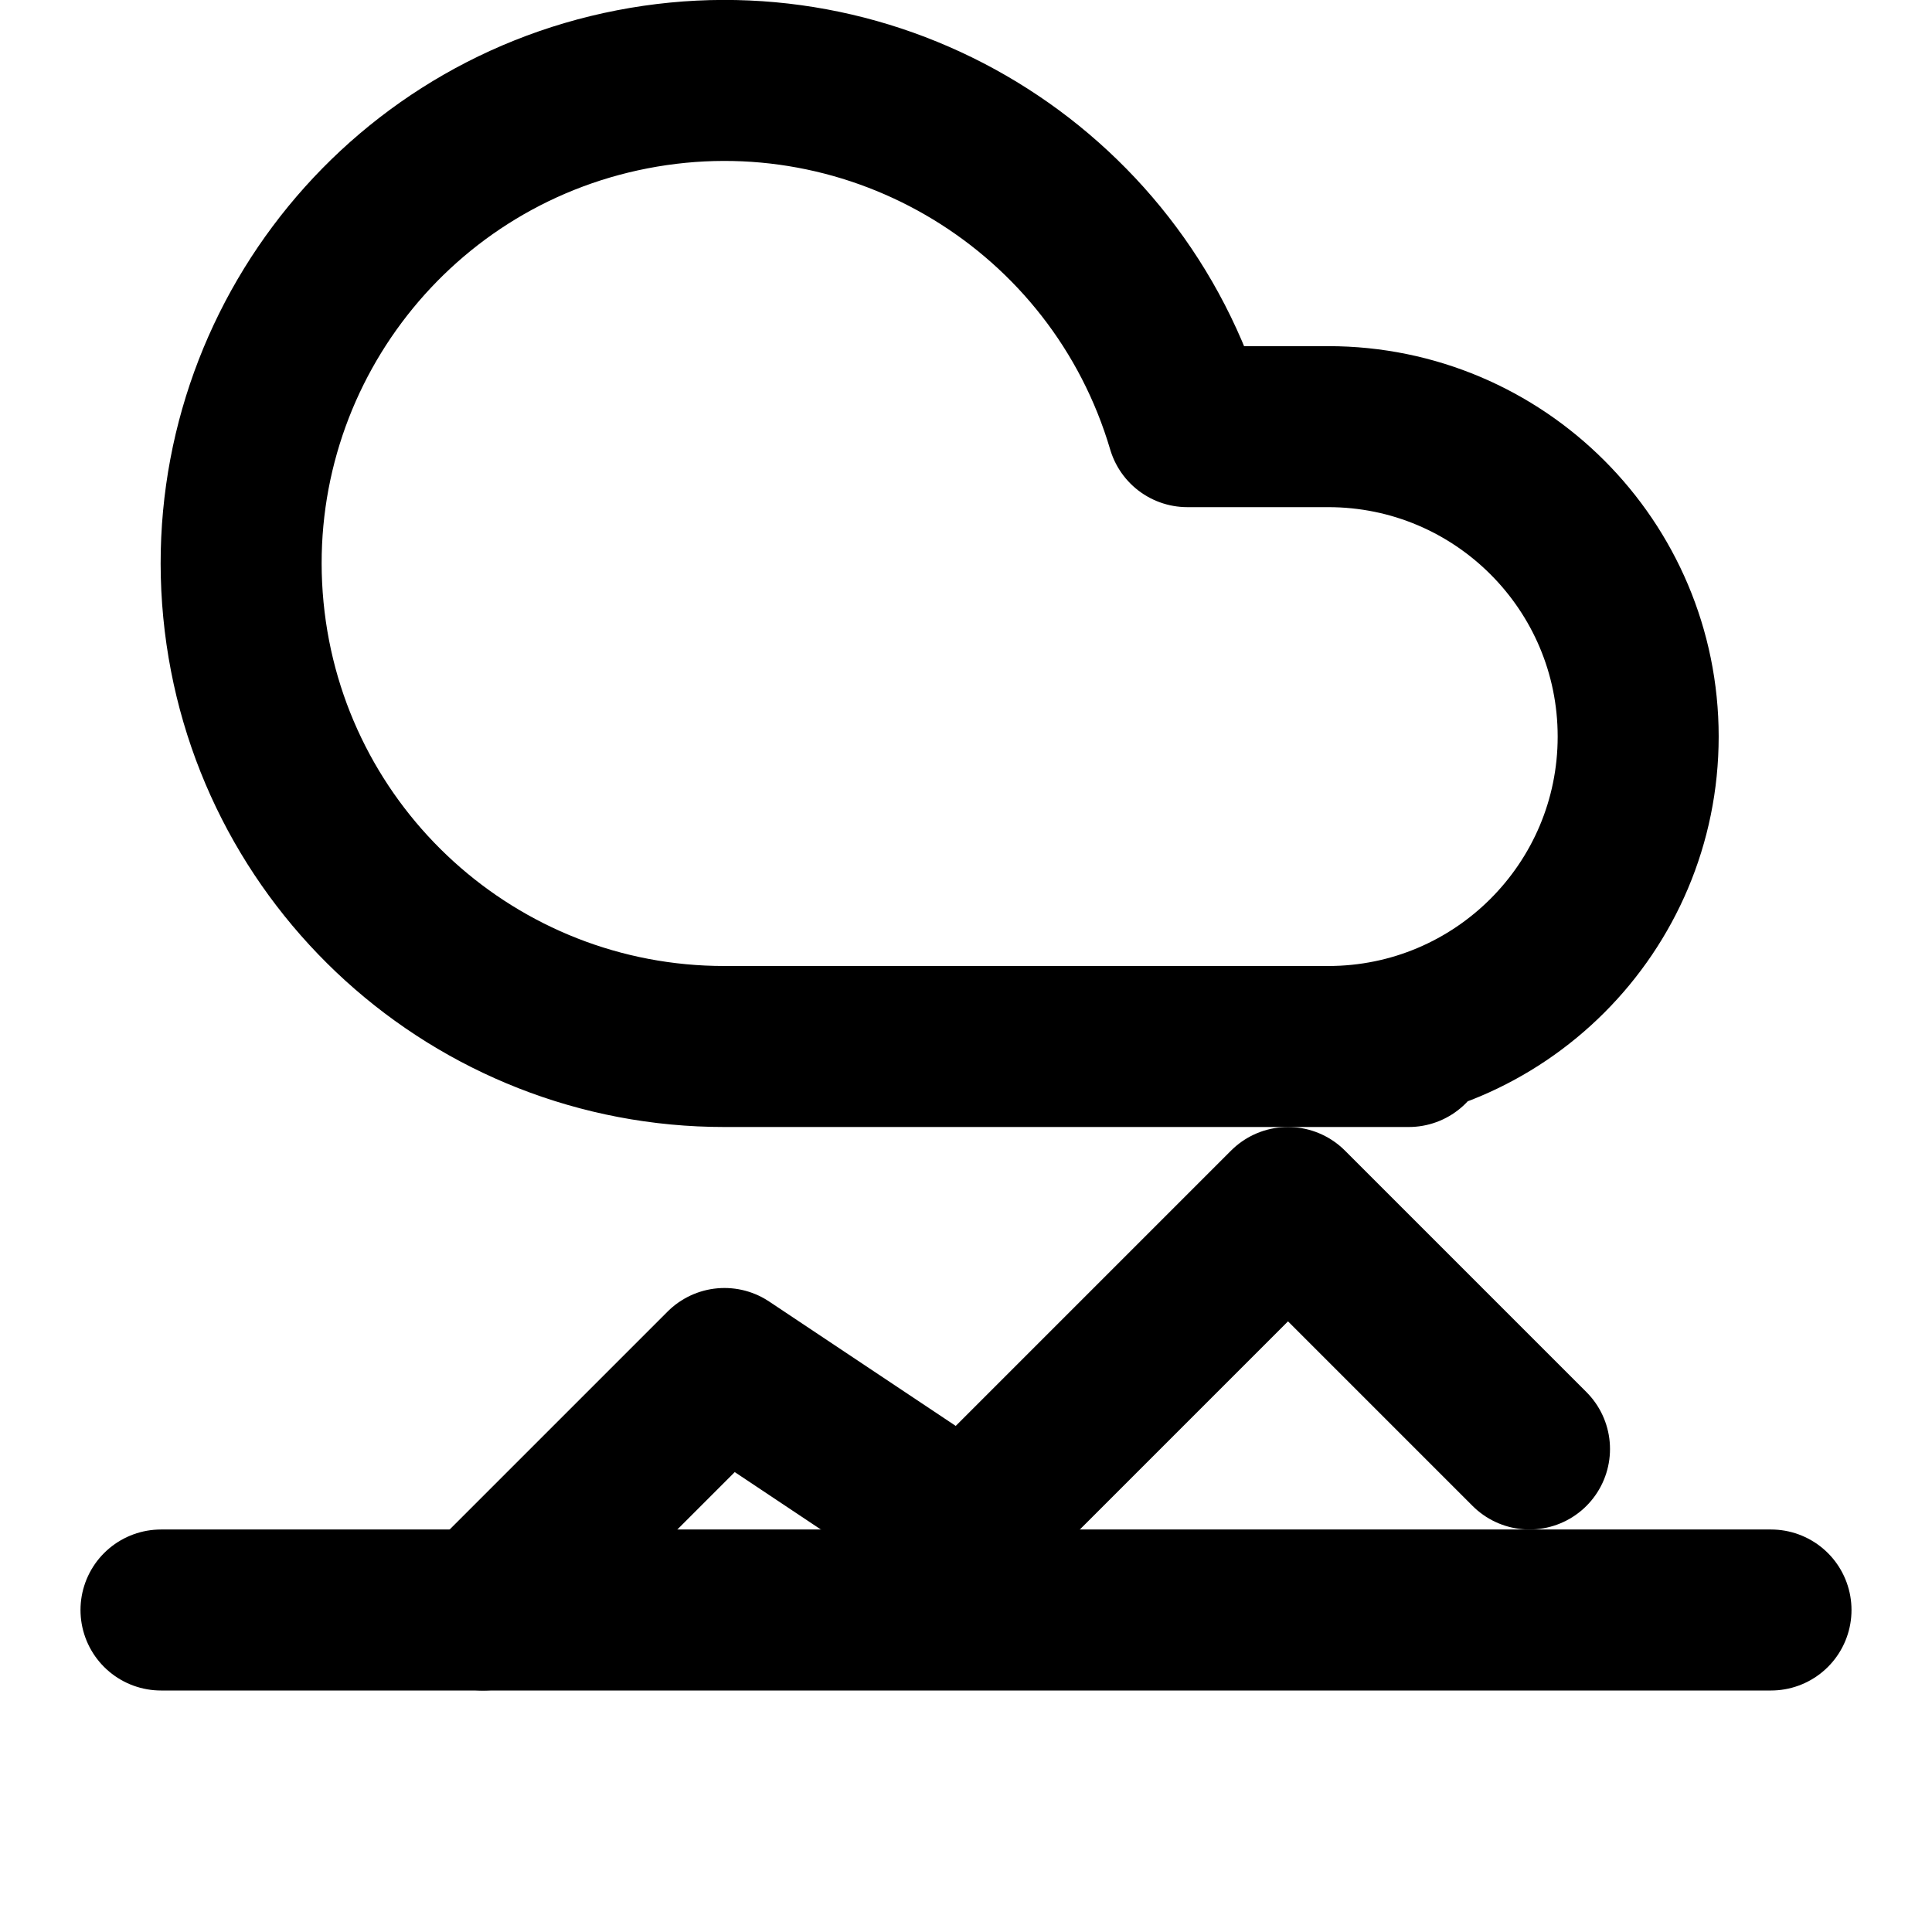
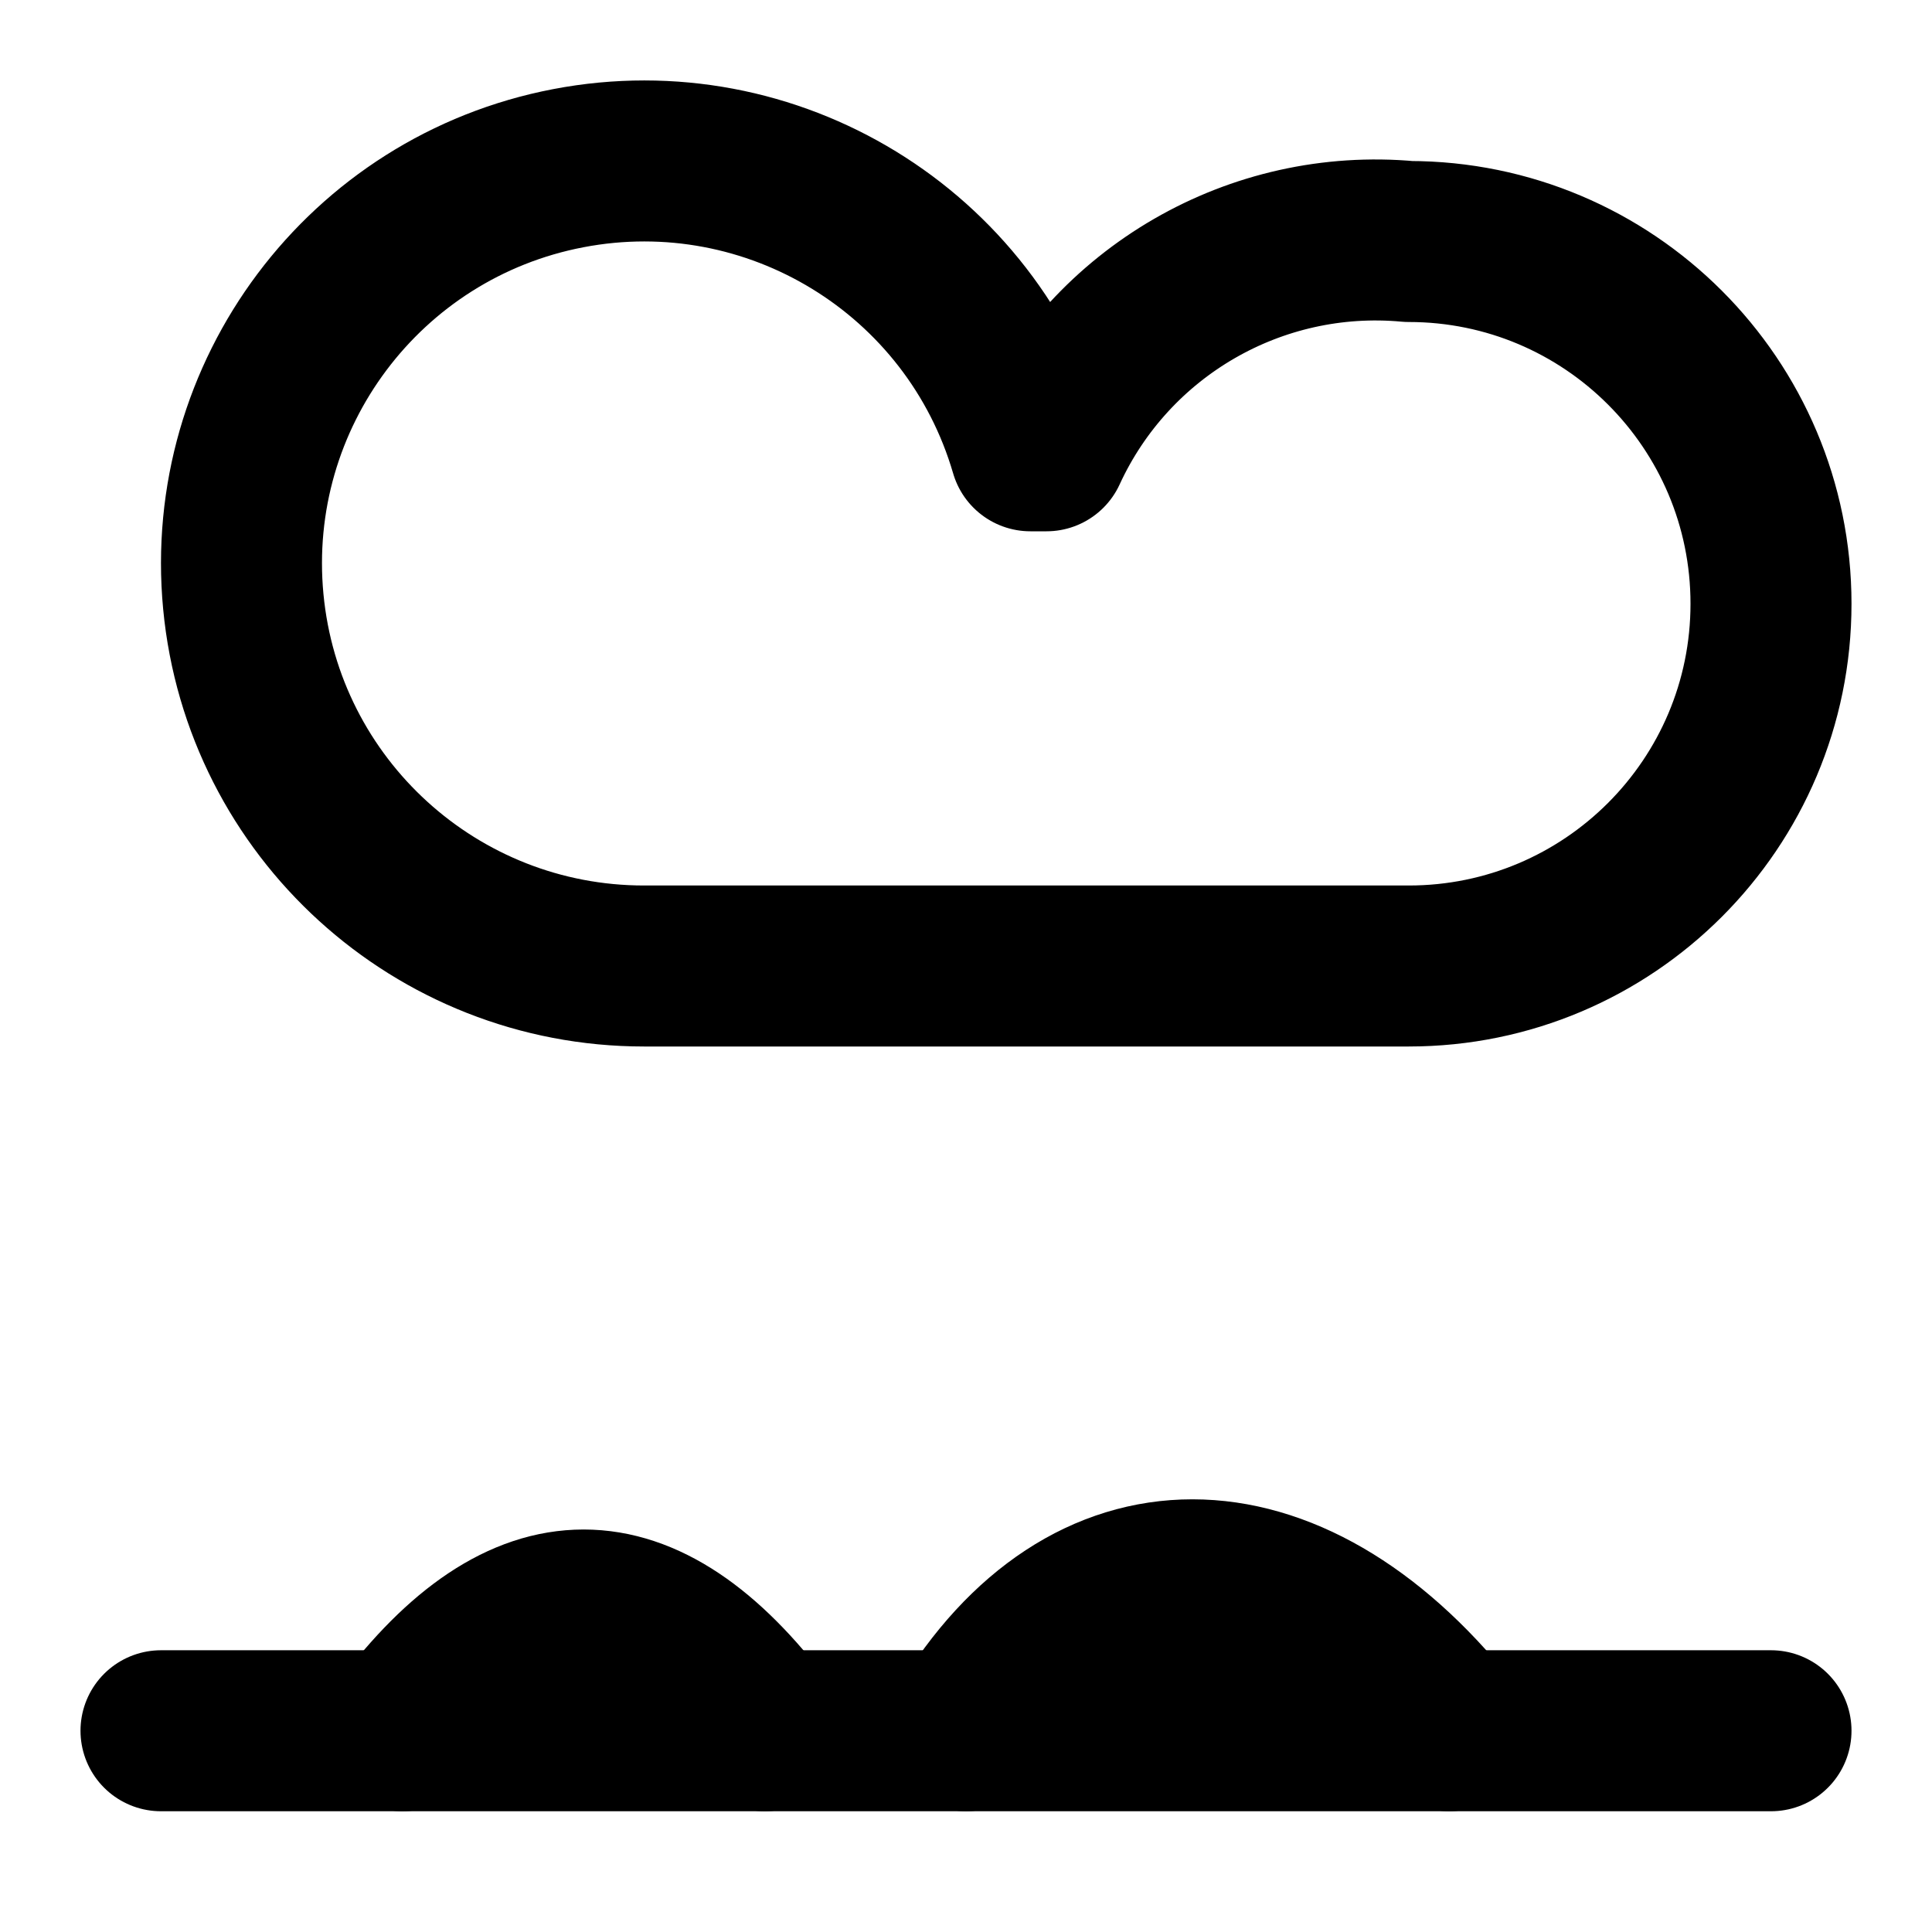
<svg xmlns="http://www.w3.org/2000/svg" width="24" height="24" viewBox="0 0 24 24" fill="none" stroke="currentColor" stroke-width="2" stroke-linecap="round" stroke-linejoin="round">
-   <path d="M17.5 15H9a6 6 0 1 1 5.75-7.7h1.75a3.85 3.85 0 1 1 0 7.7Z" transform="translate(0,-2)" />
-   <path d="M2 20h20" />
-   <path d="M6 20l3-3 3 2 4-4 3 3" />
+   <path d="M17.5 15.5H8a5 5 0 1 1 4.8-6.4h.2A4.5 4.5 0 0 1 17.5 6.5a4.5 4.5 0 0 1 0 9Z" transform="translate(0,-3.5)" />
+   <path d="M2 21.5h20" />
+   <path d="M5 21.5c1.5-2 3-2 4.5 0M12 21.5c1.5-2.5 4-2.5 6 0" />
</svg>
